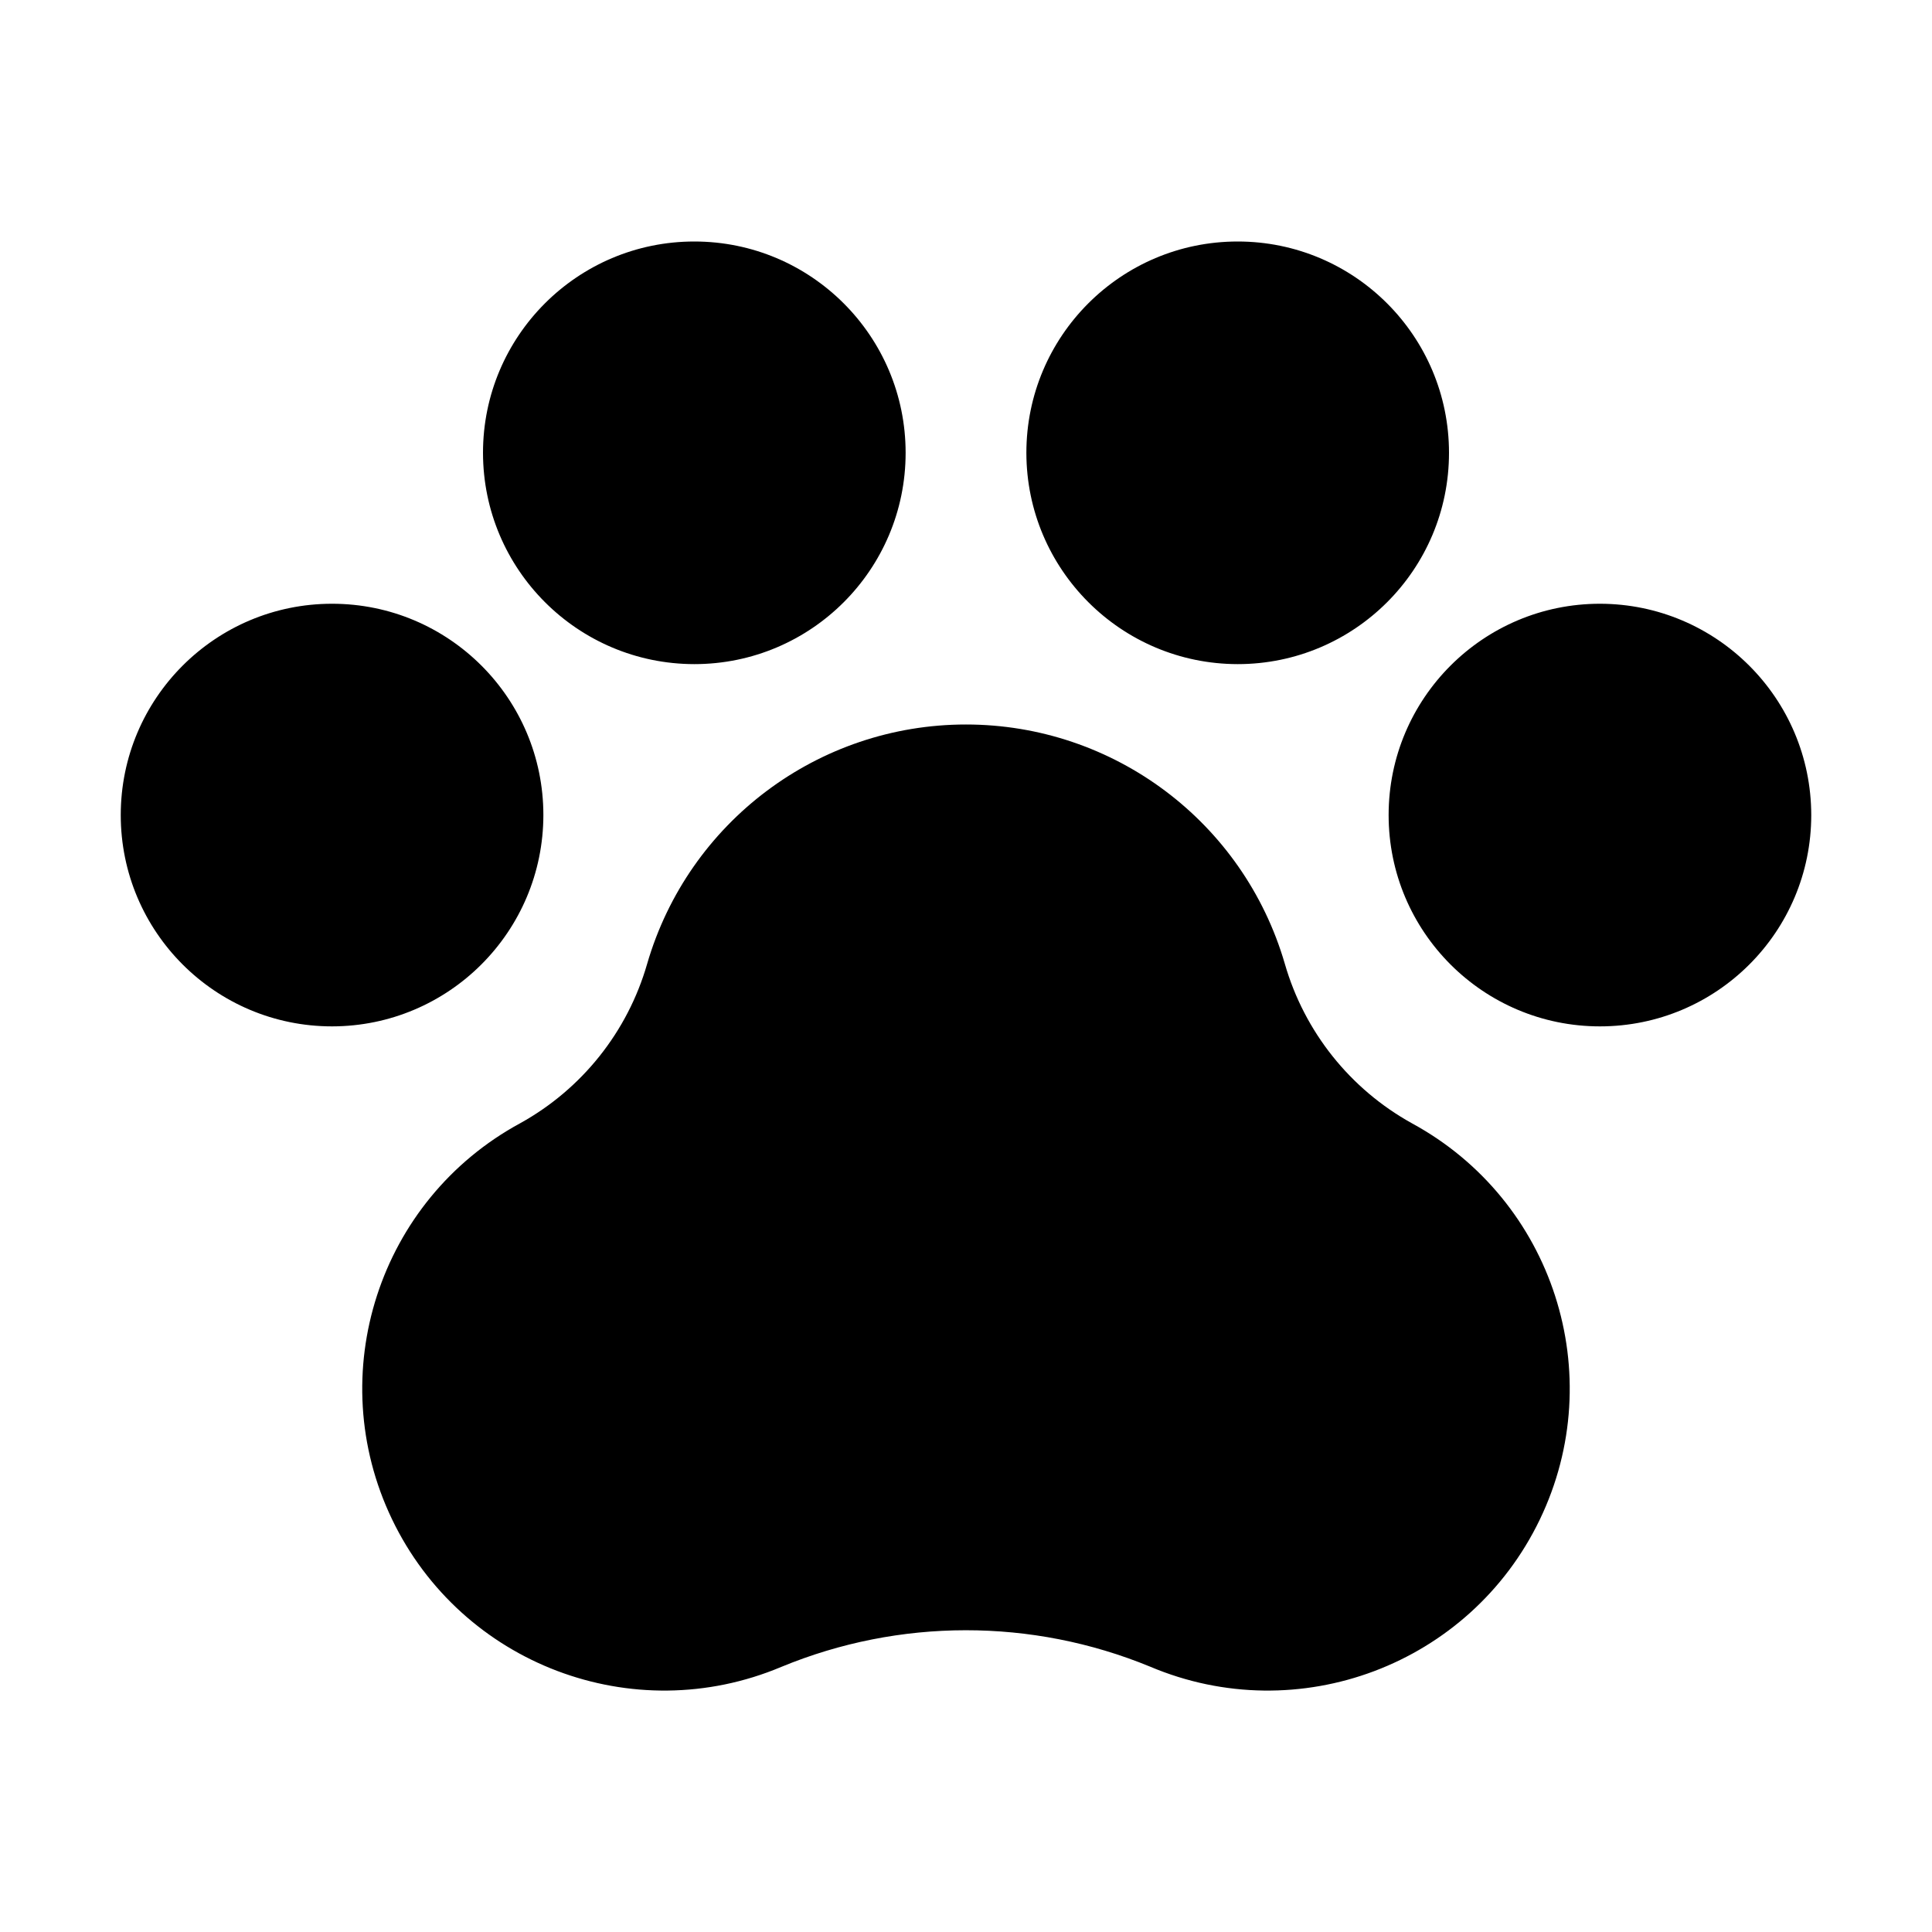
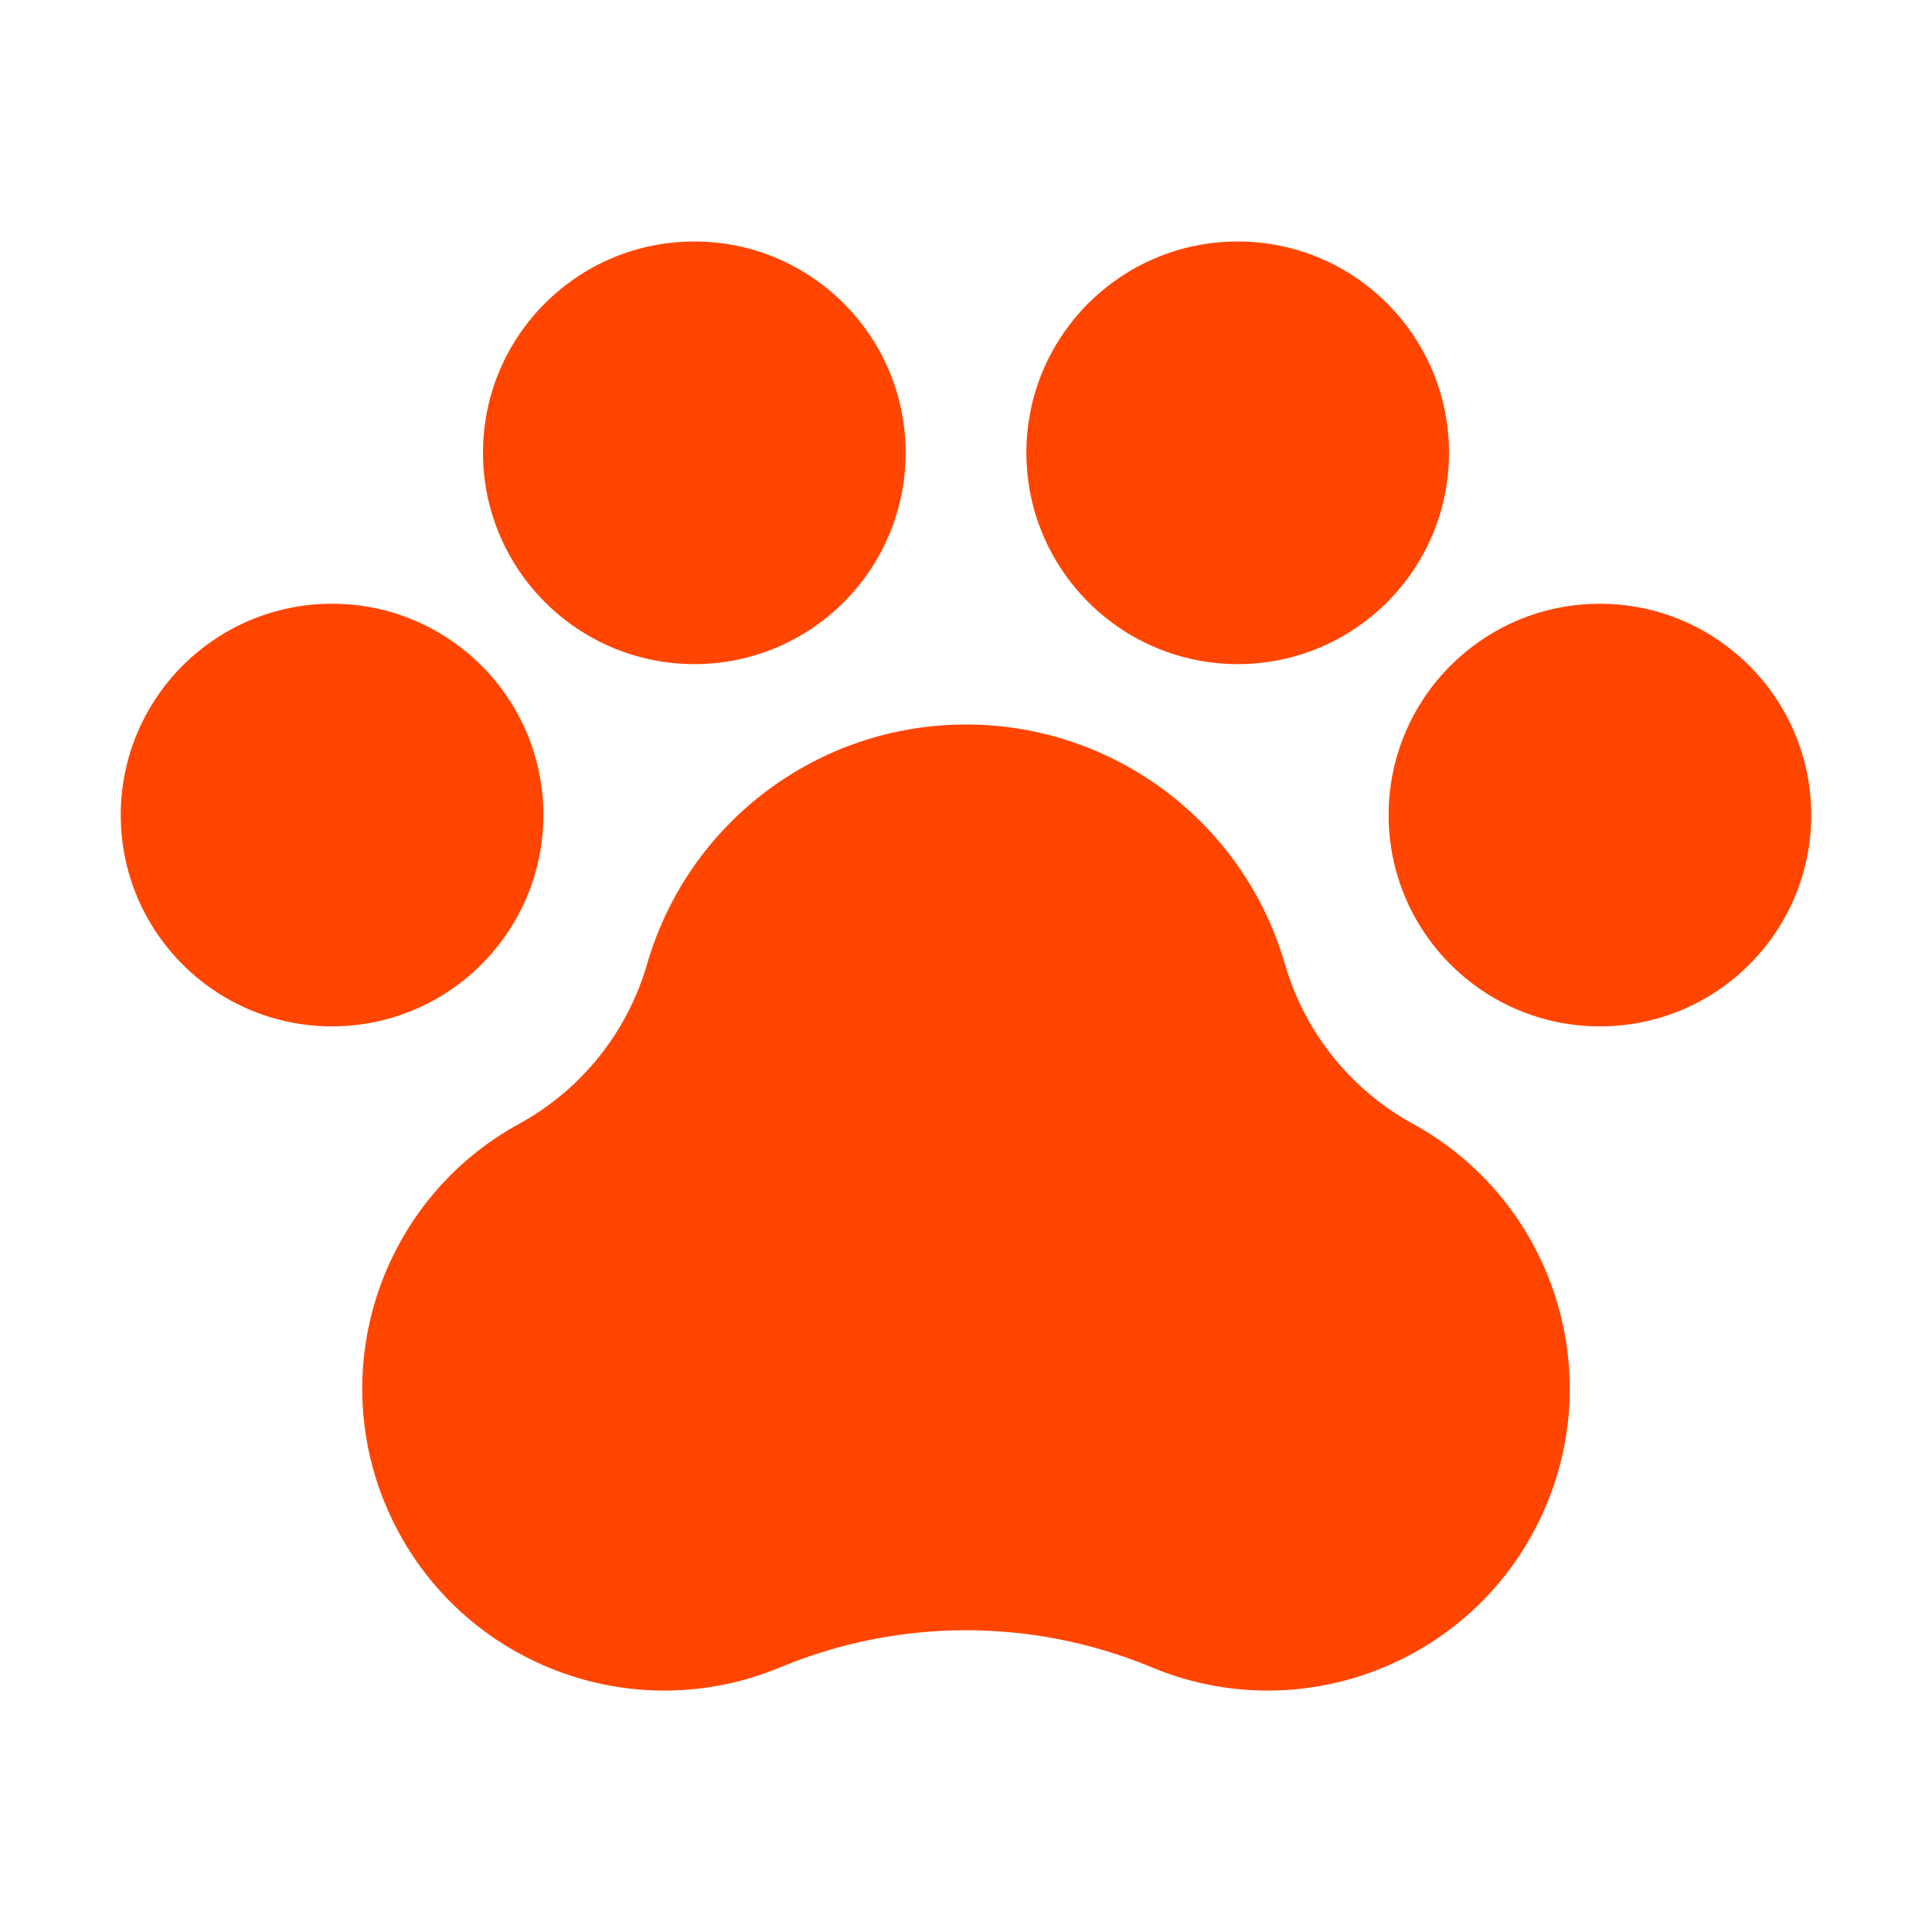
- <svg xmlns="http://www.w3.org/2000/svg" fill="#000000" width="800px" height="800px" viewBox="0 0 256 256" id="Flat">
+ <svg xmlns="http://www.w3.org/2000/svg" fill="orangered" width="800px" height="800px" viewBox="0 0 256 256" id="Flat">
  <path d="M136,60a28,28,0,1,1,28,28A28.031,28.031,0,0,1,136,60ZM72,108a28,28,0,1,0-28,28A28.031,28.031,0,0,0,72,108ZM92,88A28,28,0,1,0,64,60,28.031,28.031,0,0,0,92,88Zm95.092,60.845a35.332,35.332,0,0,1-16.842-21.124,43.998,43.998,0,0,0-84.5-.004,35.281,35.281,0,0,1-16.8,21.105,40.007,40.007,0,0,0,34.572,72.052,64.086,64.086,0,0,1,48.865-.037,40.007,40.007,0,0,0,34.704-71.991ZM212,80a28,28,0,1,0,28,28A28.031,28.031,0,0,0,212,80Z" />
</svg>
